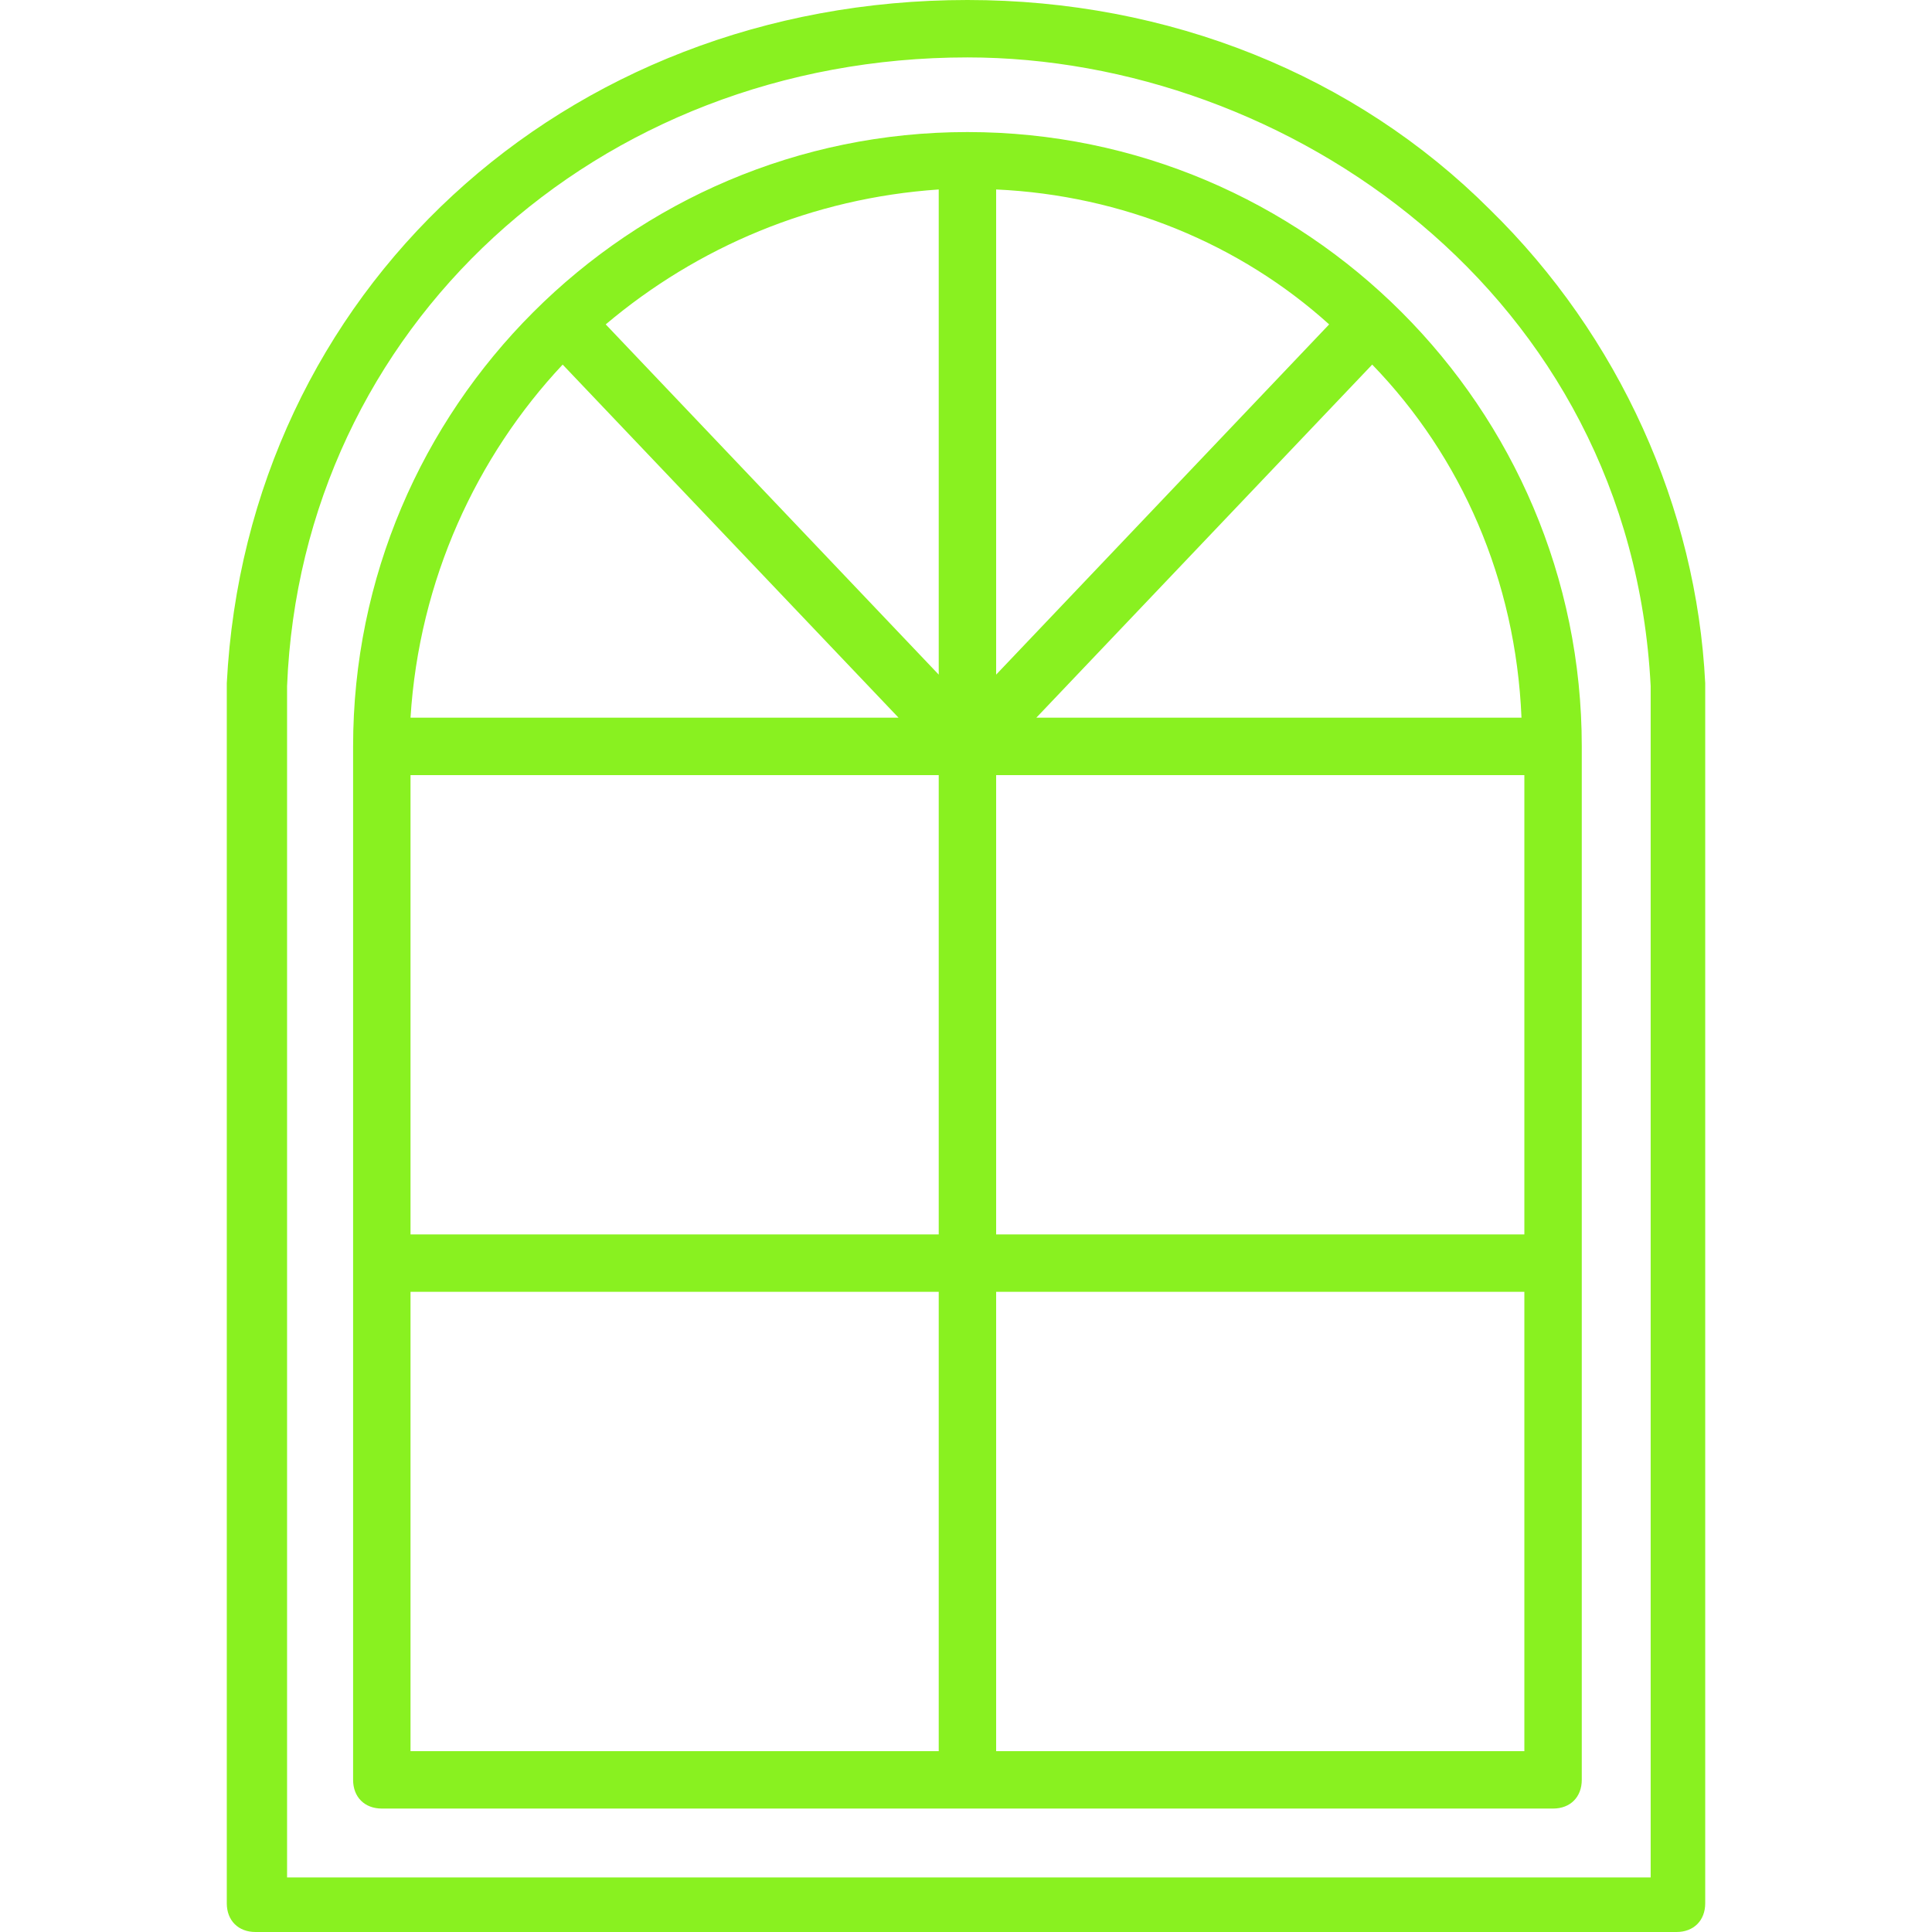
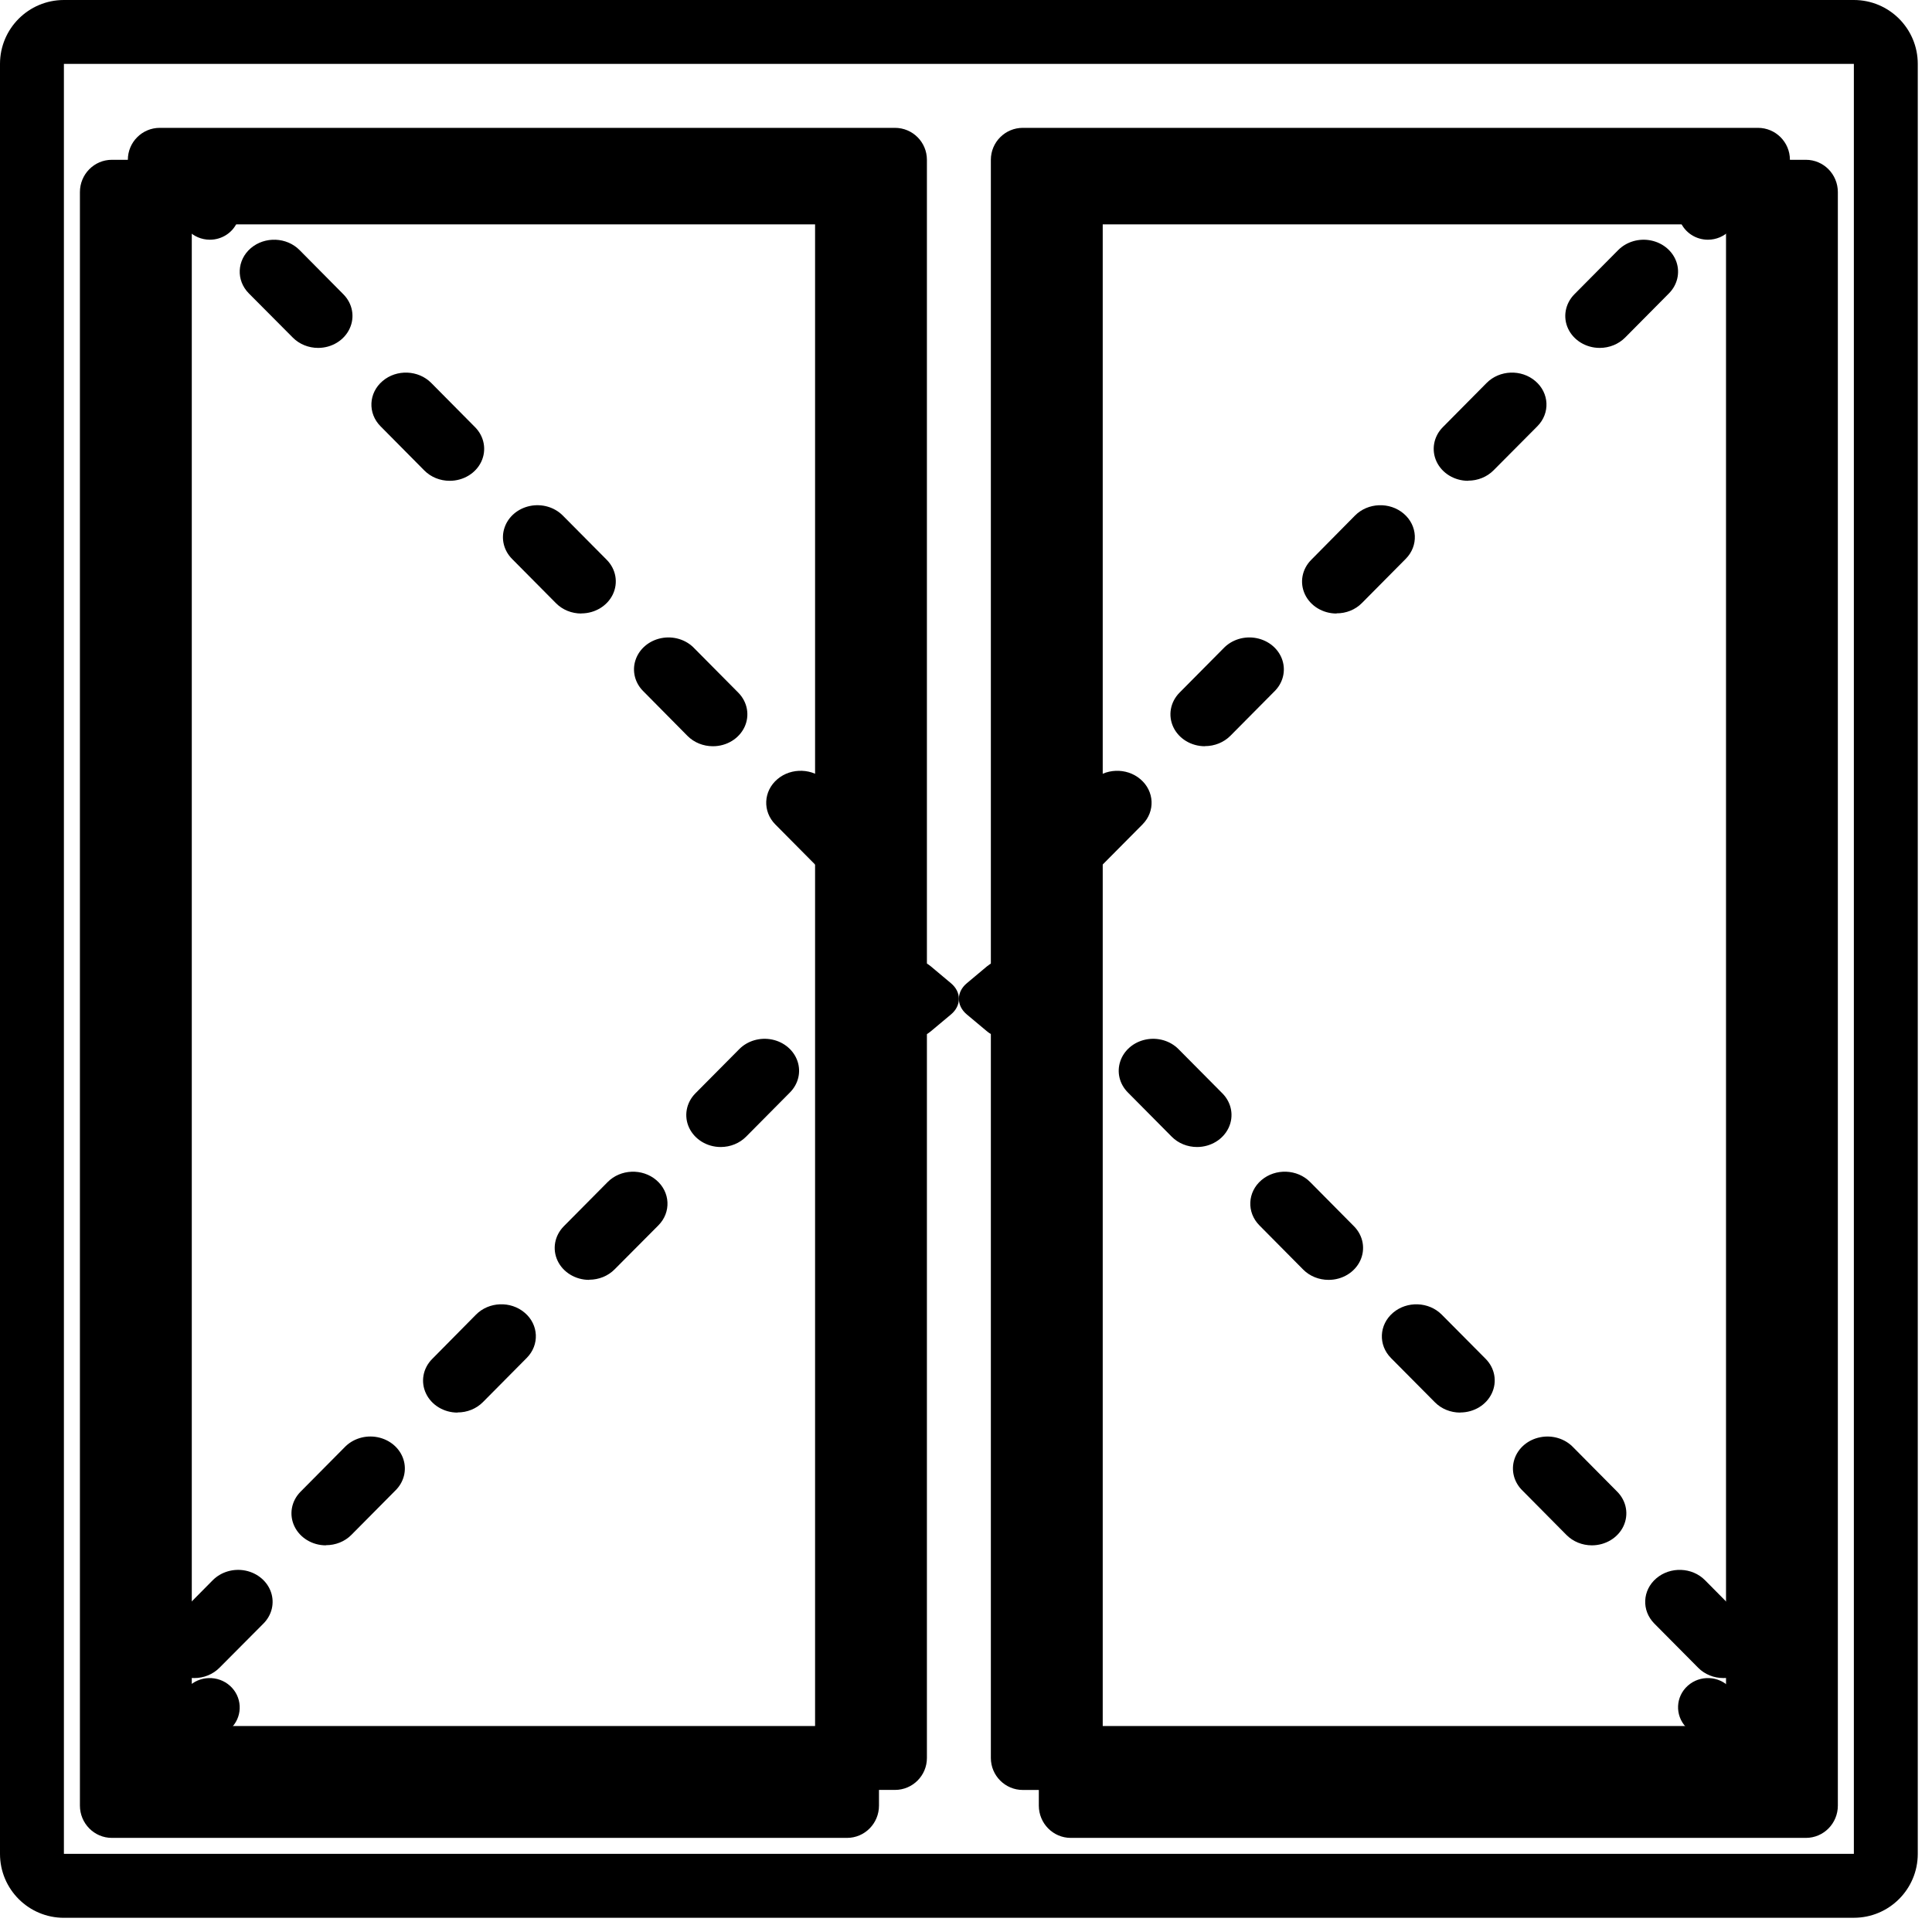
- <svg xmlns="http://www.w3.org/2000/svg" version="1.1" width="512" height="512" x="0" y="0" viewBox="0 0 344.576 344.576" style="enable-background:new 0 0 512 512" xml:space="preserve" class="">
-   <g>
-     <g>
+ <svg xmlns="http://www.w3.org/2000/svg" width="52" height="52" viewBox="0 0 52 52">
+   <g fill="none" fill-rule="evenodd">
+     <g fill="#000" fill-rule="nonzero">
      <g>
-         <path d="M172.544,23.552c-60.416,0-109.568,49.152-109.568,109.568v184.32c0,3.072,2.048,5.12,5.12,5.12h208.896    c3.072,0,5.12-2.048,5.12-5.12V133.12C282.112,72.704,232.96,23.552,172.544,23.552z M100.352,65.024L160.256,128h-87.04    C74.752,103.424,84.992,81.408,100.352,65.024z M167.424,312.32H73.216V230.4h94.208V312.32z M167.424,220.16H73.216v-81.92    h94.208V220.16z M167.424,120.32l-59.392-62.464c16.384-13.824,36.864-22.528,59.392-24.064V120.32z M271.36,128h-86.528    l59.904-62.976C260.608,81.408,270.336,103.424,271.36,128z M177.664,33.792c22.528,1.024,43.52,9.728,59.392,24.064    l-59.392,62.464V33.792z M271.872,312.32h-94.208V230.4h94.208V312.32z M271.872,220.16h-94.208v-81.92h94.208V220.16z" fill="#89f120" data-original="#000000" style="" class="" />
+         <g>
+           <path d="M22.798 49.467H3.011c-.475 0-.86-.39-.86-.87V5.17c0-.48.385-.869.86-.869h19.787c.475 0 .86.39.86.87v43.427c0 .48-.385.869-.86.869zM3.872 47.73h18.066V6.039H3.872v41.69z" transform="translate(-834 -682) translate(474 553) translate(360 129)" />
+           <path d="M5.649 6.452c-.225 0-.44-.092-.592-.254l-.543-.578c-.195-.207-.262-.5-.176-.767.086-.268.311-.471.592-.532.28-.062.572.028.766.234l.544.58c.216.229.273.561.144.847-.127.285-.416.47-.735.47zM22.73 23.658c-.26 0-.507-.1-.682-.278l-1.18-1.19c-.347-.35-.323-.895.054-1.217.377-.322.964-.299 1.31.051l1.181 1.19c.25.252.315.617.167.93-.148.312-.482.514-.85.514zm-3.542-3.573c-.26 0-.507-.1-.683-.277l-1.179-1.192c-.235-.224-.32-.55-.222-.848.098-.3.363-.526.693-.592.33-.066.672.04.893.276l1.18 1.19c.25.252.315.616.168.928-.148.313-.481.515-.849.515h-.001zm-3.542-3.572c-.26 0-.507-.1-.682-.278l-1.181-1.191c-.225-.226-.303-.547-.204-.84.098-.295.358-.517.682-.585.324-.068.662.03.887.257l1.181 1.19c.25.252.315.616.167.929-.148.312-.481.515-.849.515l-.001.003zm-3.543-3.572c-.26 0-.507-.101-.682-.278l-1.18-1.191c-.347-.35-.322-.895.056-1.216.376-.322.963-.299 1.31.051l1.18 1.191c.249.251.314.616.167.928-.148.313-.482.515-.85.515zm-3.54-3.577c-.259 0-.506-.1-.682-.278l-1.184-1.19c-.347-.35-.322-.895.054-1.217.377-.321.964-.299 1.311.051l1.18 1.191c.249.251.315.614.167.927-.146.312-.478.515-.845.516zM24.461 27.96c-.319 0-.607-.146-.735-.37-.128-.226-.072-.488.144-.668l.044-.037-.044-.038c-.3-.252-.279-.643.048-.875.327-.231.835-.215 1.135.037l.544.456c.282.237.282.601 0 .838l-.544.455c-.152.129-.367.202-.592.202zM5.23 45.165c-.369 0-.702-.202-.85-.514-.148-.313-.083-.677.167-.928l1.18-1.192c.225-.226.562-.324.885-.257.324.068.584.29.683.583.099.293.022.613-.203.84l-1.181 1.187c-.175.179-.422.281-.682.281zm3.541-3.572c-.368 0-.7-.203-.848-.515-.148-.313-.083-.677.167-.929l1.18-1.19c.222-.236.564-.342.894-.276.33.066.595.292.693.592.098.3.012.625-.222.849l-1.18 1.19c-.176.177-.424.276-.684.275v.004zm3.543-3.573c-.368 0-.701-.202-.849-.515-.148-.312-.083-.677.167-.928l1.18-1.194c.347-.35.934-.373 1.311-.05.377.32.402.865.055 1.215l-1.18 1.19c-.176.178-.424.279-.684.278v.004zm3.544-3.572c-.368 0-.702-.202-.85-.514-.148-.313-.082-.677.167-.929l1.18-1.19c.346-.35.933-.373 1.31-.052.378.322.403.867.056 1.217l-1.18 1.186c-.175.177-.423.278-.683.278v.004zm3.54-3.576c-.368 0-.7-.203-.849-.516-.147-.312-.082-.676.167-.928l1.181-1.19c.224-.227.562-.325.885-.258.324.067.584.29.683.583.1.293.022.613-.203.84l-1.18 1.19c-.176.178-.424.279-.684.279z" transform="translate(-834 -682) translate(474 553) translate(360 129)" />
+           <path d="M5.11 47.316c-.32 0-.611-.186-.74-.473-.13-.288-.072-.623.145-.854l.547-.582c.305-.309.806-.323 1.129-.033.322.29.35.78.062 1.103l-.548.582c-.153.164-.368.257-.595.257z" transform="translate(-834 -682) translate(474 553) translate(360 129)" />
+           <path d="M49.897 51.618H1.72c-.95 0-1.72-.77-1.72-1.72V1.72C0 .77.77 0 1.72 0h48.177c.95 0 1.72.77 1.72 1.72v48.177c0 .95-.77 1.72-1.72 1.72zM1.72 1.72v48.177h48.177V1.72H1.72zm45.596 46.457H27.529c-.474 0-.86-.386-.86-.861V4.302c0-.476.386-.861.86-.861h19.787c.475 0 .86.385.86.86v43.015c0 .475-.385.86-.86.86zM28.39 46.456h18.066V5.162H28.39v41.294zm-4.302 1.72H4.302c-.476 0-.861-.385-.861-.86V4.302c0-.476.385-.861.86-.861h19.787c.475 0 .86.385.86.86v43.015c0 .475-.385.86-.86.86zm-18.926-1.72h18.066V5.162H5.162v41.294z" transform="translate(-834 -682) translate(474 553) translate(360 129)" />
+           <path d="M48.606 49.467H28.82c-.475 0-.86-.39-.86-.87V5.17c0-.48.385-.869.86-.869h19.786c.476 0 .86.39.86.87v43.427c0 .48-.384.869-.86.869zM29.68 47.73h18.066V6.039H29.68v41.69z" transform="translate(-834 -682) translate(474 553) translate(360 129)" />
+           <path d="M45.969 6.452c-.32 0-.608-.185-.736-.47-.128-.286-.071-.618.145-.848l.543-.578c.3-.32.809-.341 1.135-.047.327.294.348.791.048 1.11l-.544.58c-.152.161-.367.253-.591.253zM28.887 23.658c-.368 0-.701-.202-.85-.515-.147-.312-.082-.677.167-.928l1.181-1.19c.347-.35.934-.374 1.31-.052.378.322.402.866.056 1.216l-1.181 1.19c-.175.179-.423.28-.683.28zm3.543-3.573c-.369 0-.702-.202-.85-.515-.147-.312-.082-.676.168-.928l1.18-1.19c.222-.236.564-.342.894-.276.33.066.595.292.693.591.098.3.013.625-.222.85l-1.18 1.19c-.177.176-.425.276-.683.275v.003zm3.543-3.572c-.369 0-.702-.202-.85-.515-.148-.313-.082-.677.167-.928l1.18-1.194c.347-.35.934-.373 1.311-.051.377.322.402.866.055 1.216l-1.18 1.19c-.175.178-.423.279-.683.277v.005zm3.543-3.572c-.368 0-.702-.202-.85-.515-.147-.312-.082-.677.167-.928l1.18-1.191c.347-.35.934-.373 1.31-.051.378.321.403.866.056 1.216l-1.18 1.187c-.175.177-.423.278-.682.278l-.001.004zm3.54-3.577c-.368 0-.7-.202-.849-.515-.147-.313-.081-.676.167-.928l1.181-1.191c.225-.226.562-.324.885-.257.324.067.584.29.683.582.099.294.022.614-.202.84L43.74 9.086c-.176.177-.424.278-.684.278zM27.156 27.958c-.225 0-.44-.072-.591-.2l-.544-.455c-.283-.237-.283-.602 0-.838l.544-.456c.194-.163.486-.234.766-.185.28.048.506.208.592.419.085.21.018.441-.176.604l-.044.037.044.037c.216.181.273.443.145.668-.128.225-.417.37-.736.37zM46.387 45.165c-.258 0-.506-.1-.68-.277l-1.182-1.191c-.346-.35-.322-.895.055-1.216.377-.322.964-.3 1.31.05l1.181 1.192c.25.251.315.615.167.928-.148.312-.48.514-.85.514zm-3.541-3.572c-.26 0-.507-.101-.683-.278l-1.18-1.191c-.235-.224-.32-.55-.222-.85.098-.299.363-.525.693-.59.33-.067.672.039.894.275l1.18 1.19c.25.252.315.616.167.929-.148.312-.48.514-.848.515h-.001zm-3.544-3.573c-.26 0-.507-.1-.682-.278l-1.181-1.19c-.348-.35-.324-.895.053-1.218.377-.323.964-.301 1.312.049l1.182 1.19c.25.252.314.616.166.929-.147.313-.48.515-.849.515v.003zm-3.543-3.572c-.26 0-.507-.1-.683-.277l-1.18-1.191c-.346-.35-.322-.895.056-1.217.377-.321.964-.299 1.31.051l1.18 1.191c.25.252.315.616.167.929-.148.312-.48.514-.849.514h-.001zm-3.54-3.576c-.26 0-.508-.101-.683-.279l-1.18-1.19c-.226-.227-.302-.547-.203-.84.099-.294.359-.516.683-.583.323-.067.66.031.884.258l1.181 1.19c.25.252.315.616.167.928-.148.313-.48.515-.849.516z" transform="translate(-834 -682) translate(474 553) translate(360 129)" />
+           <path d="M46.512 47.316c-.225 0-.439-.092-.59-.254l-.545-.578c-.3-.32-.279-.818.048-1.111.327-.294.835-.273 1.135.047l.544.578c.216.23.272.562.144.848-.128.286-.417.47-.736.47z" transform="translate(-834 -682) translate(474 553) translate(360 129)" />
+         </g>
      </g>
    </g>
-     <g>
-       <g>
-         <path d="M265.728,37.376C241.664,13.312,208.384,0,172.544,0C100.352,0,44.032,52.224,40.448,121.856v217.6    c0,3.072,2.048,5.12,5.12,5.12h253.44c3.072,0,5.12-2.048,5.12-5.12v-217.6C302.592,90.624,288.768,59.904,265.728,37.376z     M294.4,334.848H51.2v-212.48c2.56-64,55.296-112.128,121.344-112.128c56.832,0,118.272,41.984,121.856,112.128V334.848z" fill="#89f120" data-original="#000000" style="" class="" />
-       </g>
-     </g>
-     <g>
- </g>
-     <g>
- </g>
-     <g>
- </g>
-     <g>
- </g>
-     <g>
- </g>
-     <g>
- </g>
-     <g>
- </g>
-     <g>
- </g>
-     <g>
- </g>
-     <g>
- </g>
-     <g>
- </g>
-     <g>
- </g>
-     <g>
- </g>
-     <g>
- </g>
-     <g>
- </g>
  </g>
</svg>
